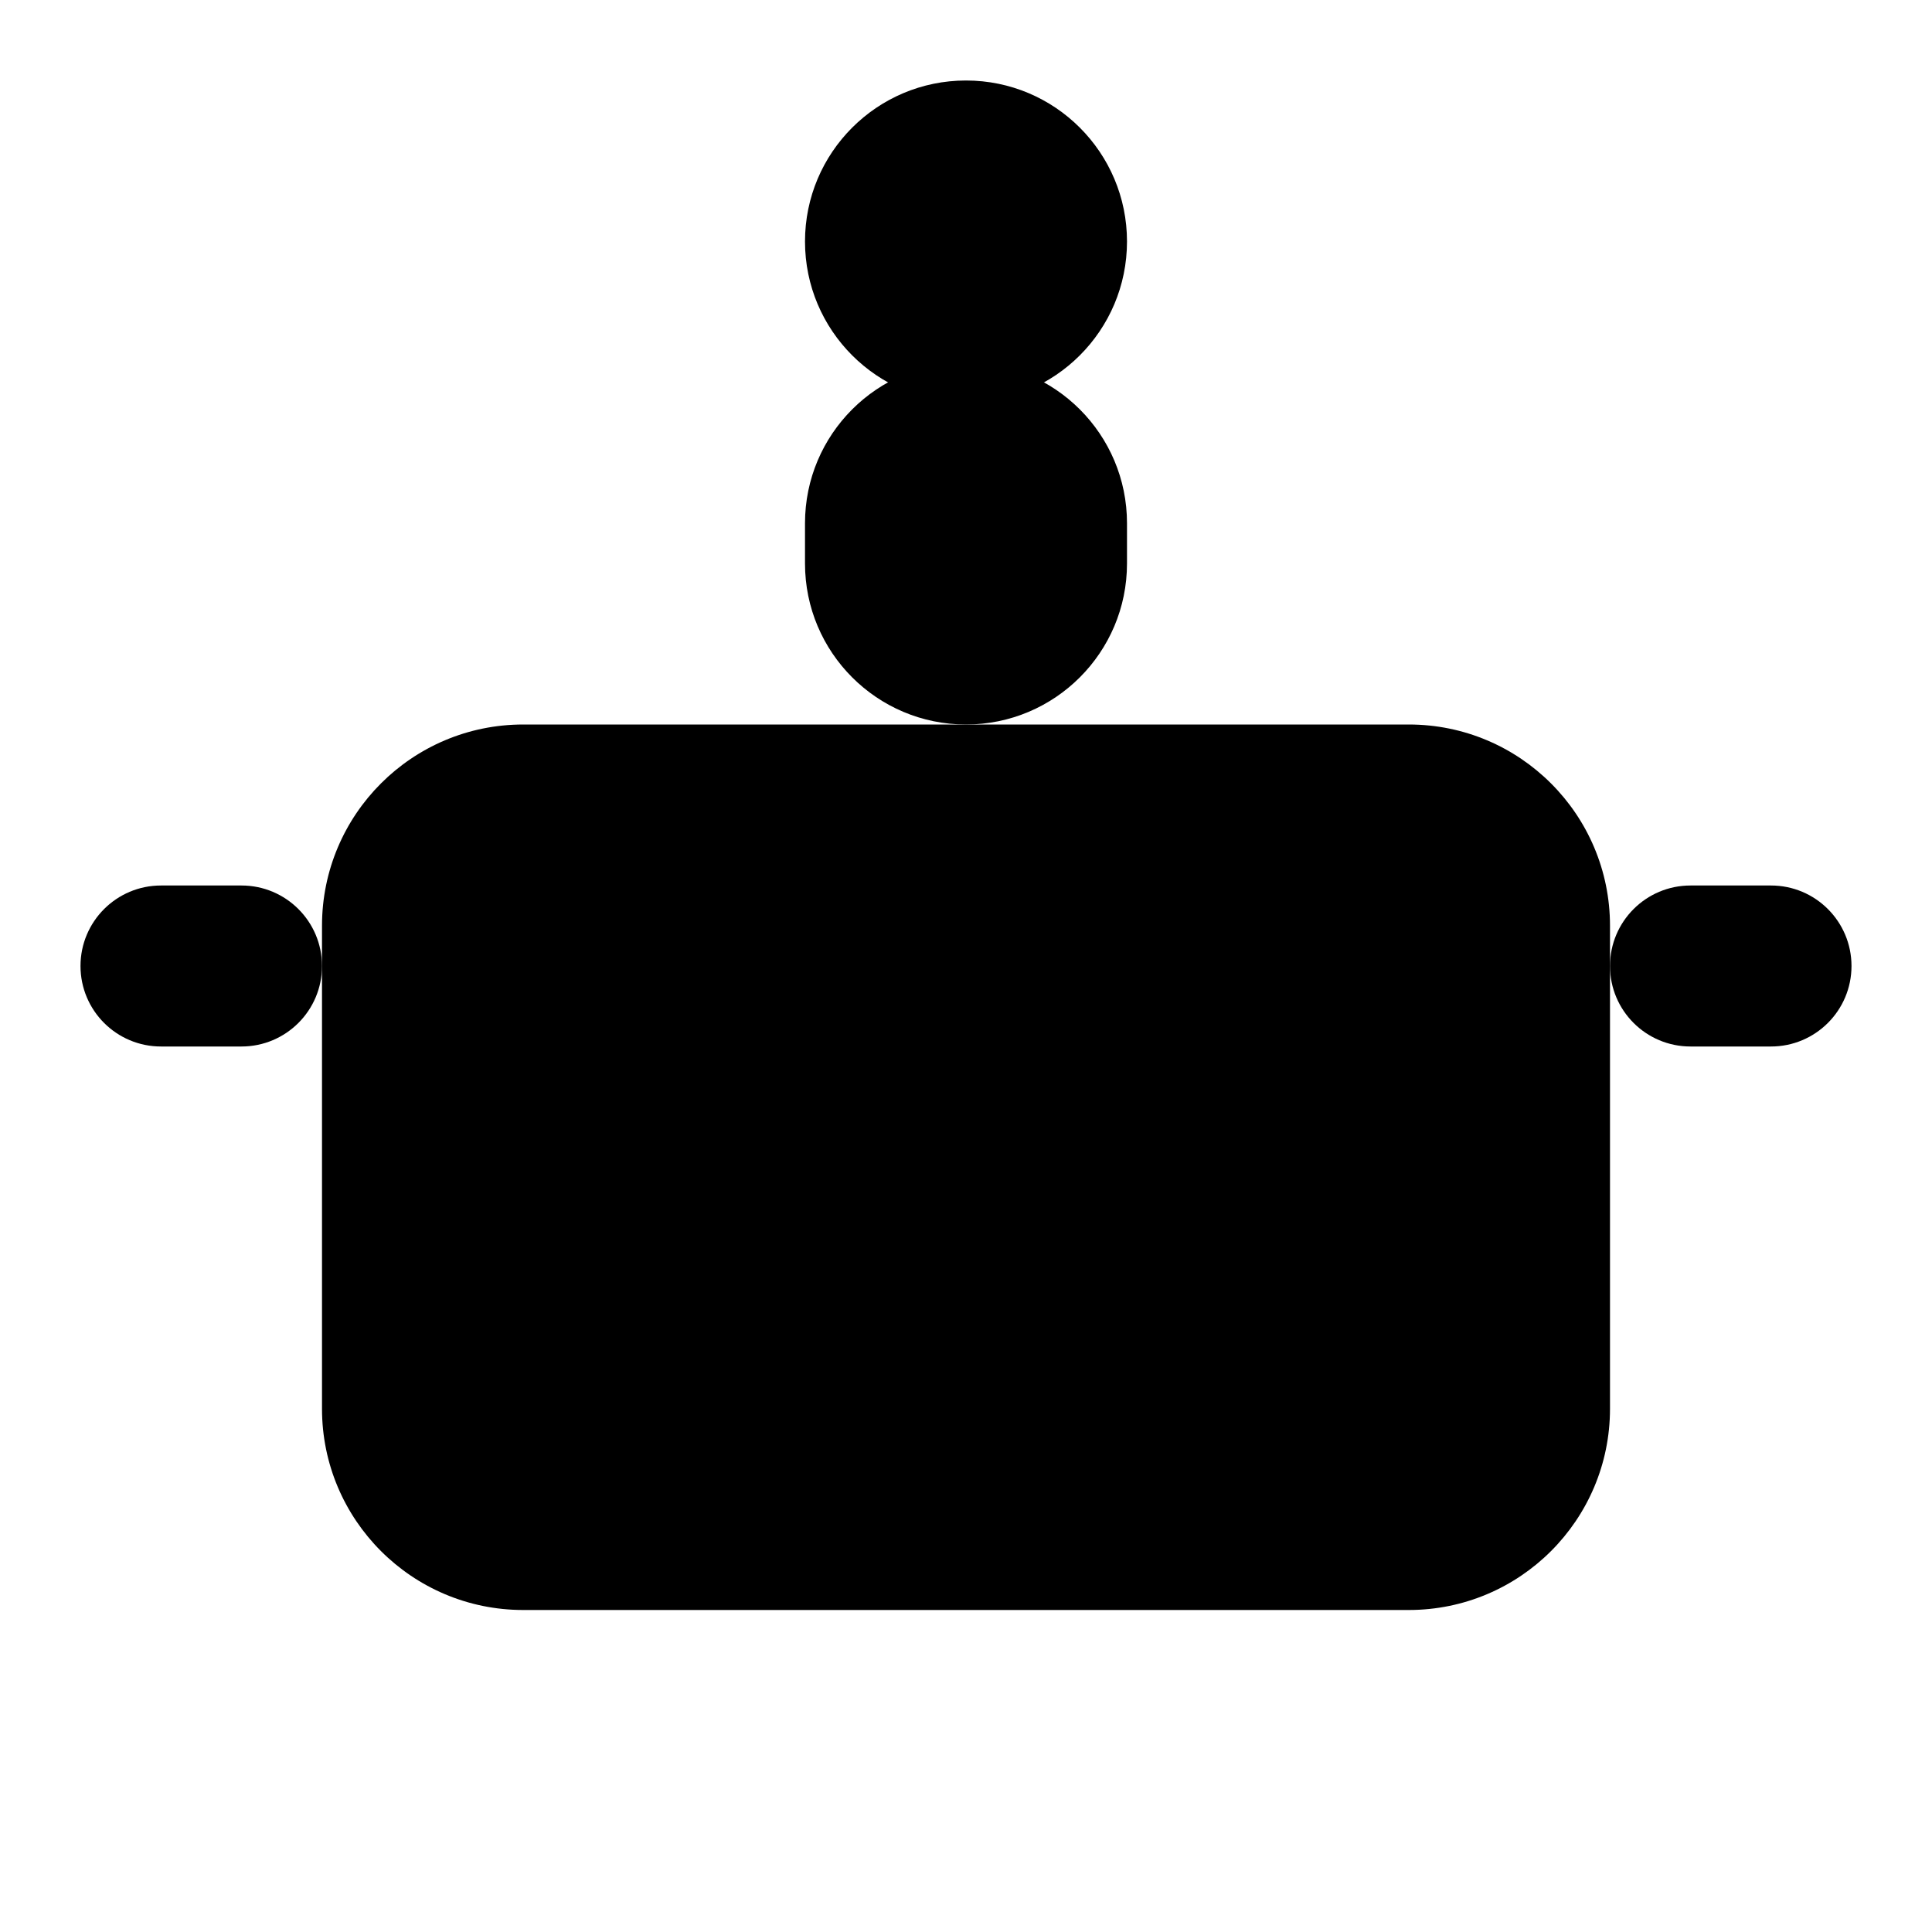
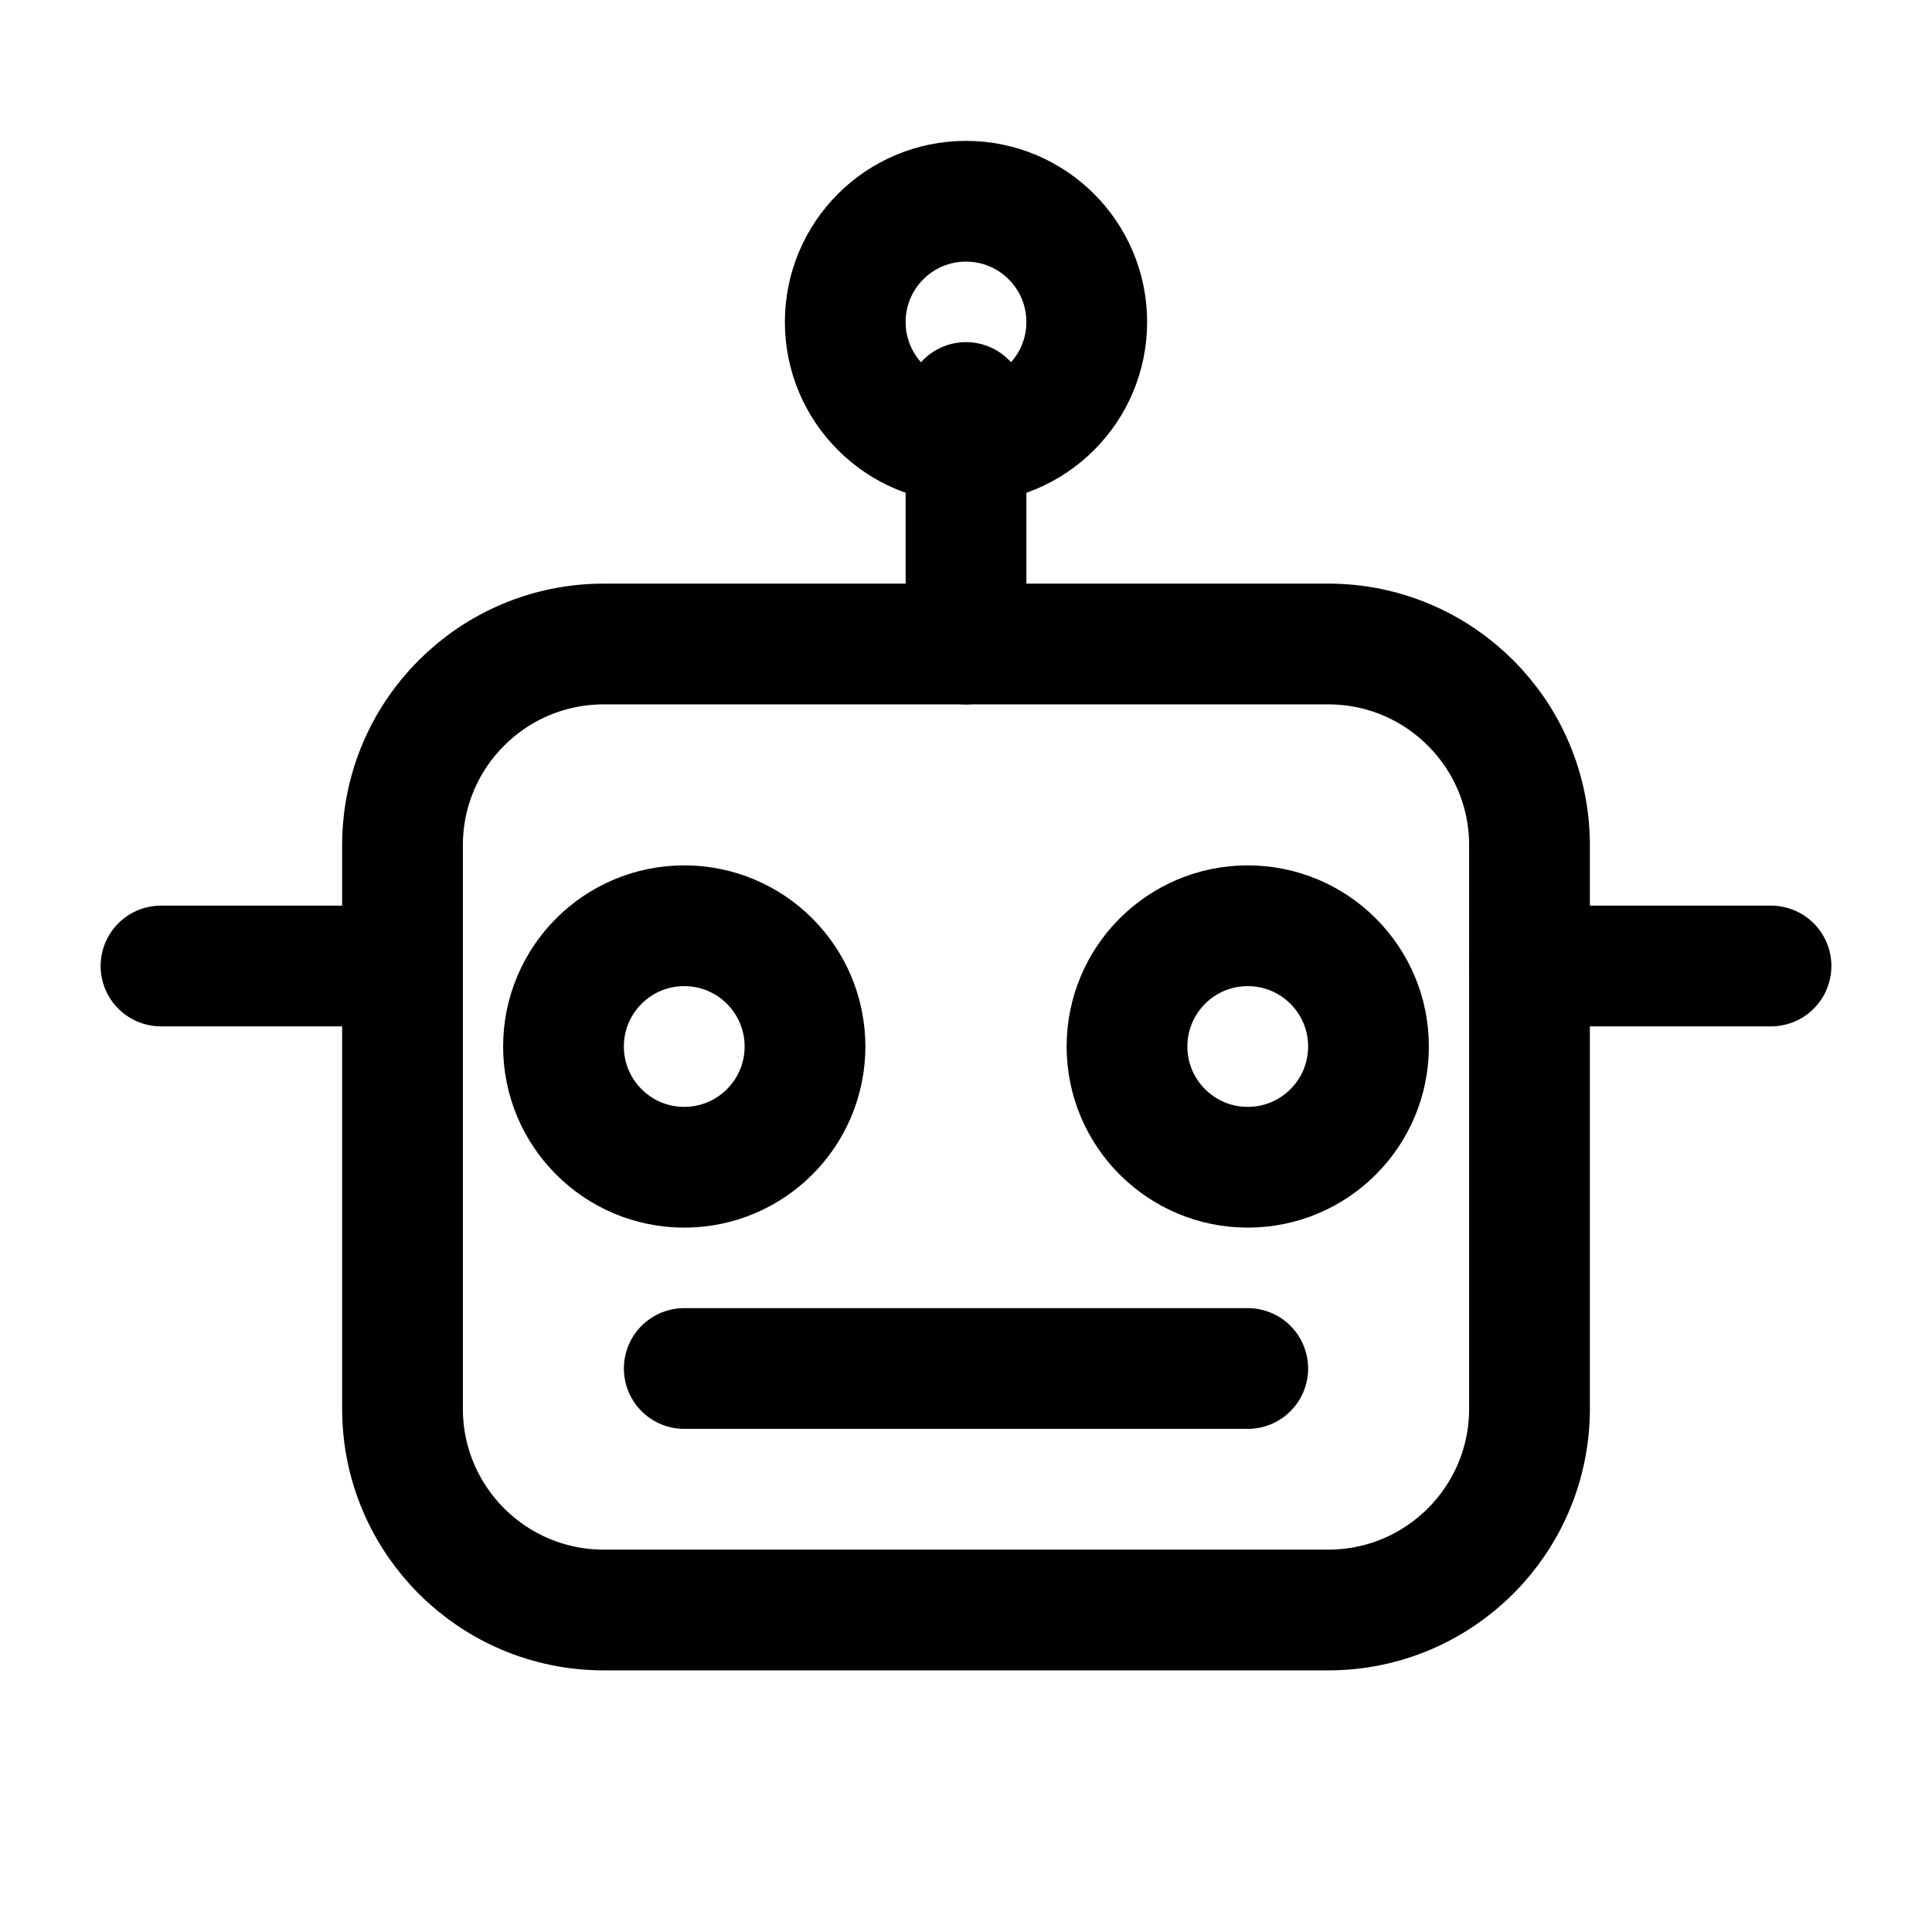
- <svg xmlns="http://www.w3.org/2000/svg" fill="currentColor" viewBox="0 0 48 48">
-   <rect x="8" y="18" width="32" height="22" rx="5" />
-   <rect x="20" y="9" width="8" height="9" rx="4" />
-   <circle cx="24" cy="6" r="4" />
-   <rect x="2" y="22" width="6" height="4" rx="2" />
-   <rect x="40" y="22" width="6" height="4" rx="2" />
+ <svg xmlns="http://www.w3.org/2000/svg" fill="none" stroke="currentColor" stroke-width="3" stroke-linecap="round" stroke-linejoin="round" viewBox="0 0 48 48">
+   <rect x="10" y="16" width="28" height="24" rx="5" />
+   <line x1="24" y1="10" x2="24" y2="16" />
+   <circle cx="24" cy="8" r="3" />
+   <circle cx="17" cy="26" r="3" />
+   <circle cx="31" cy="26" r="3" />
+   <path d="M17 34h14" />
+   <line x1="4" y1="24" x2="10" y2="24" />
+   <line x1="38" y1="24" x2="44" y2="24" />
</svg>
